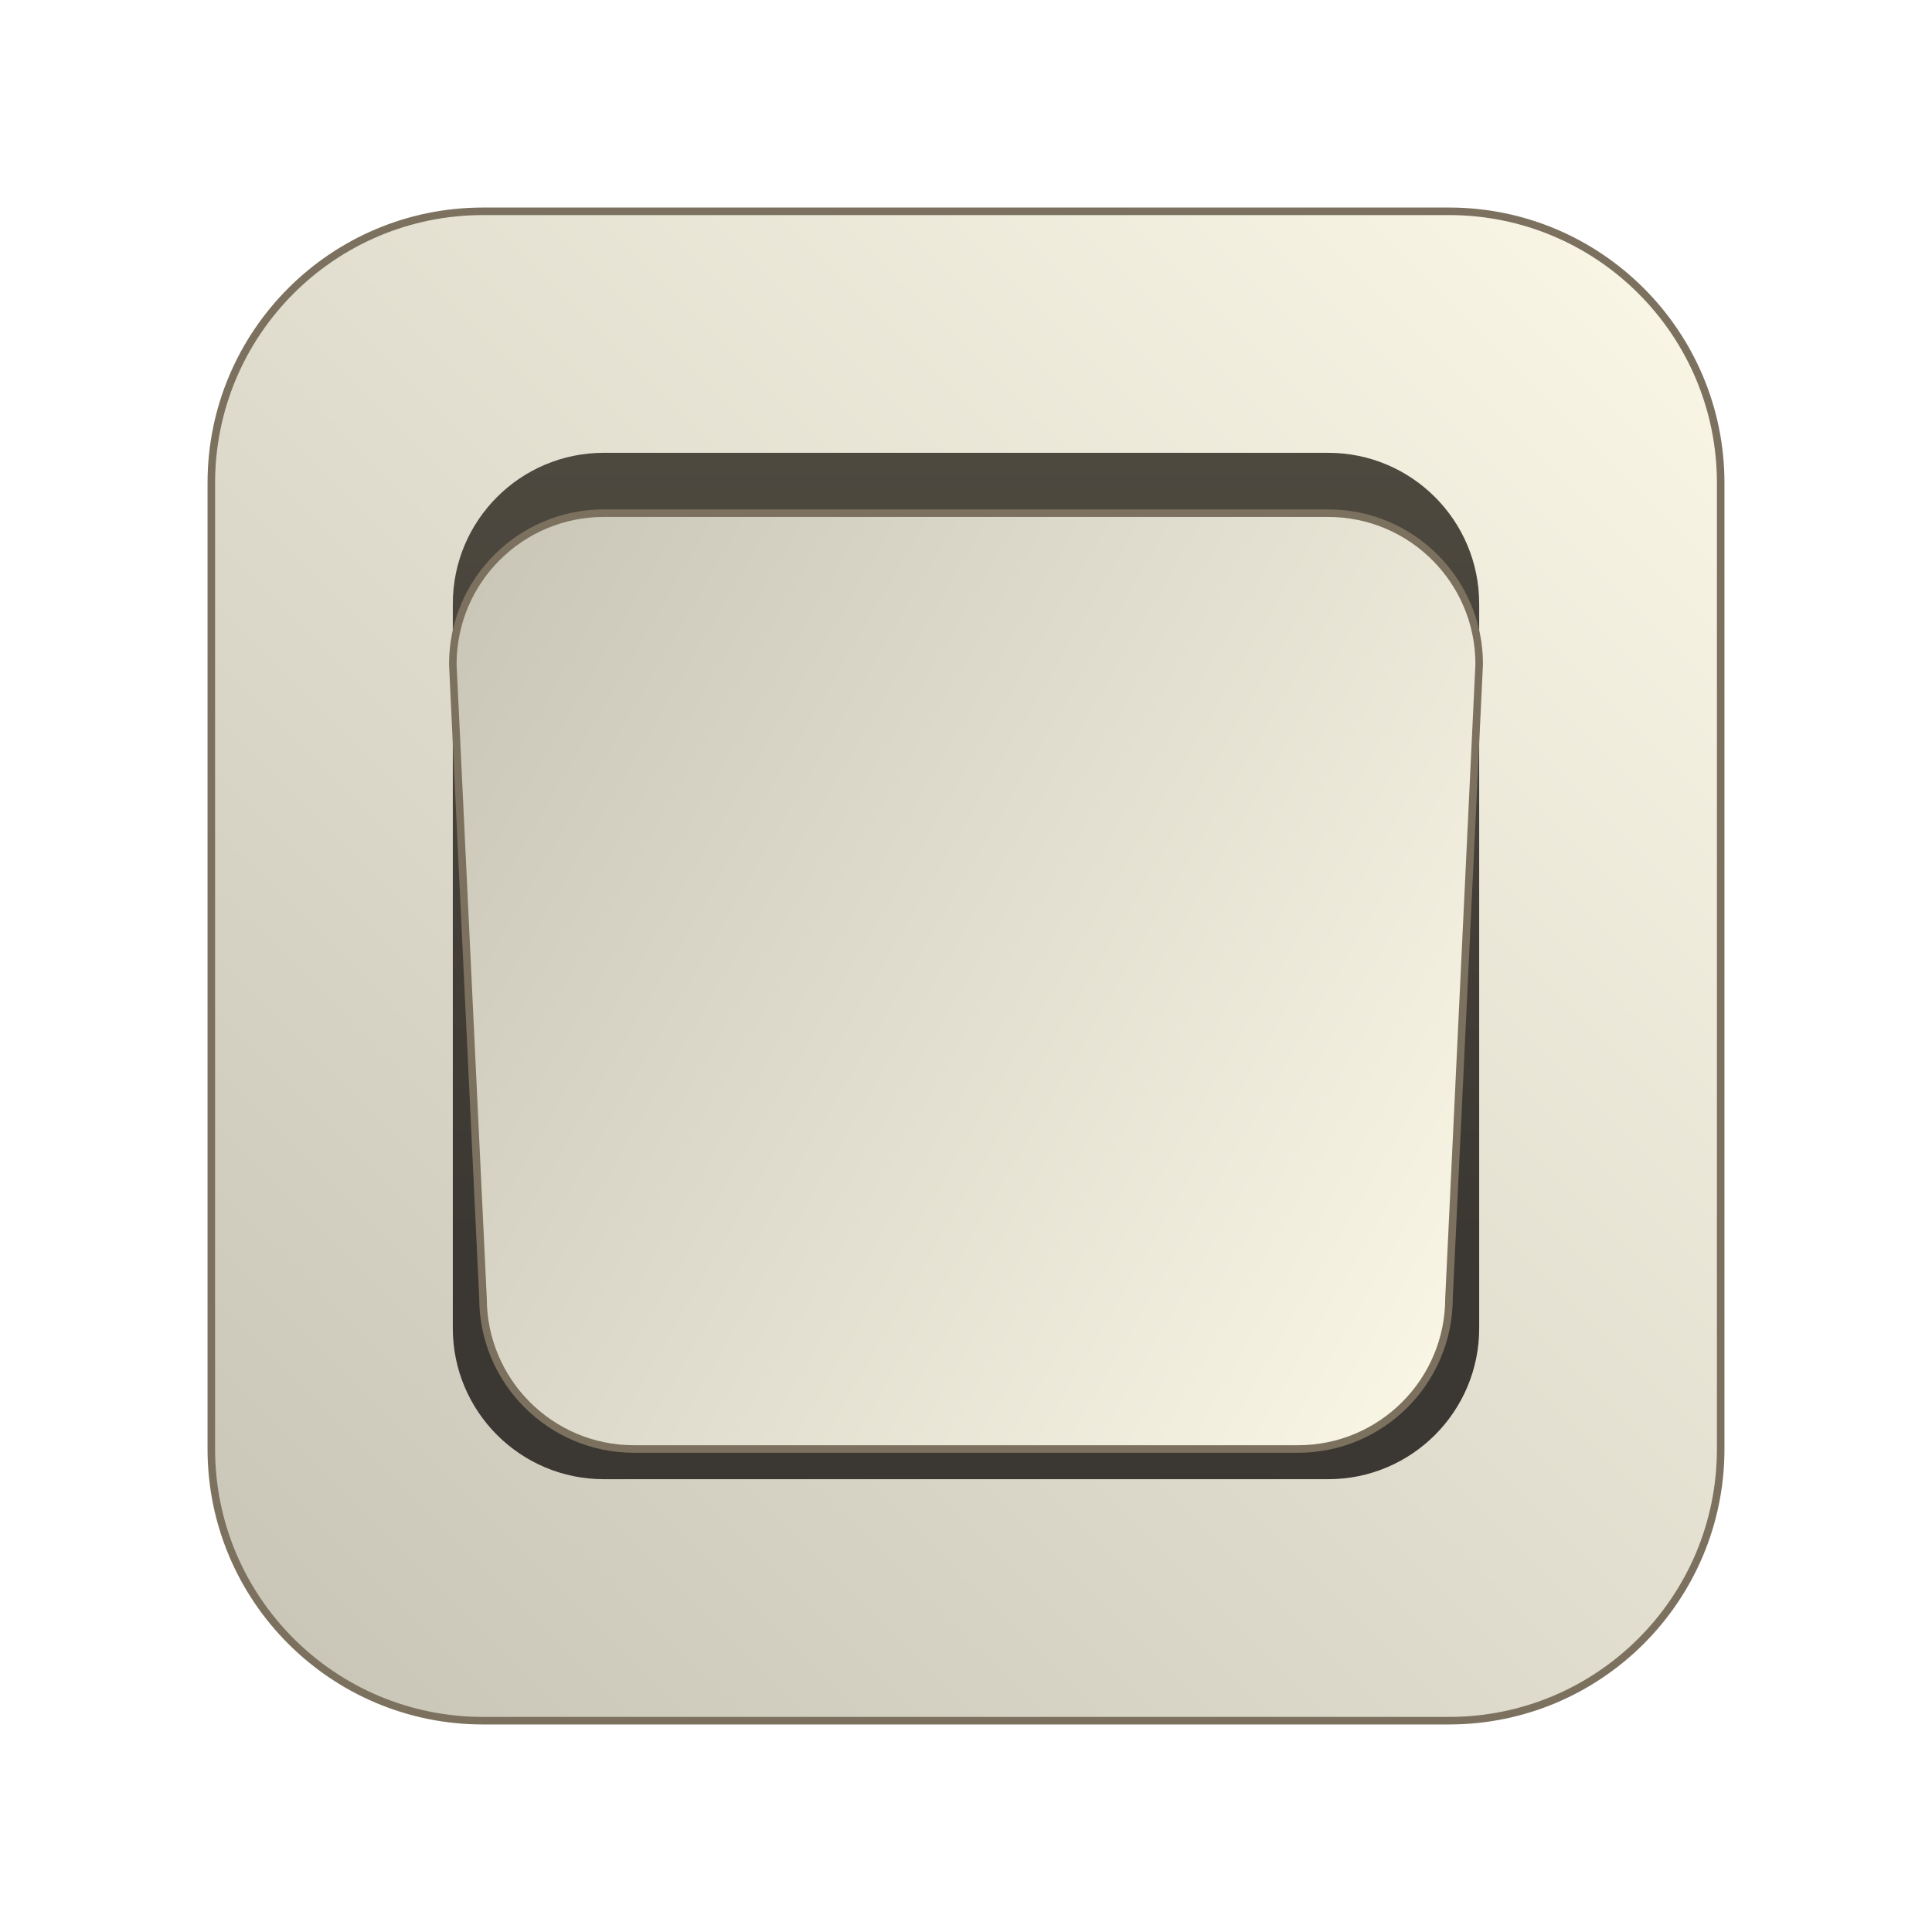
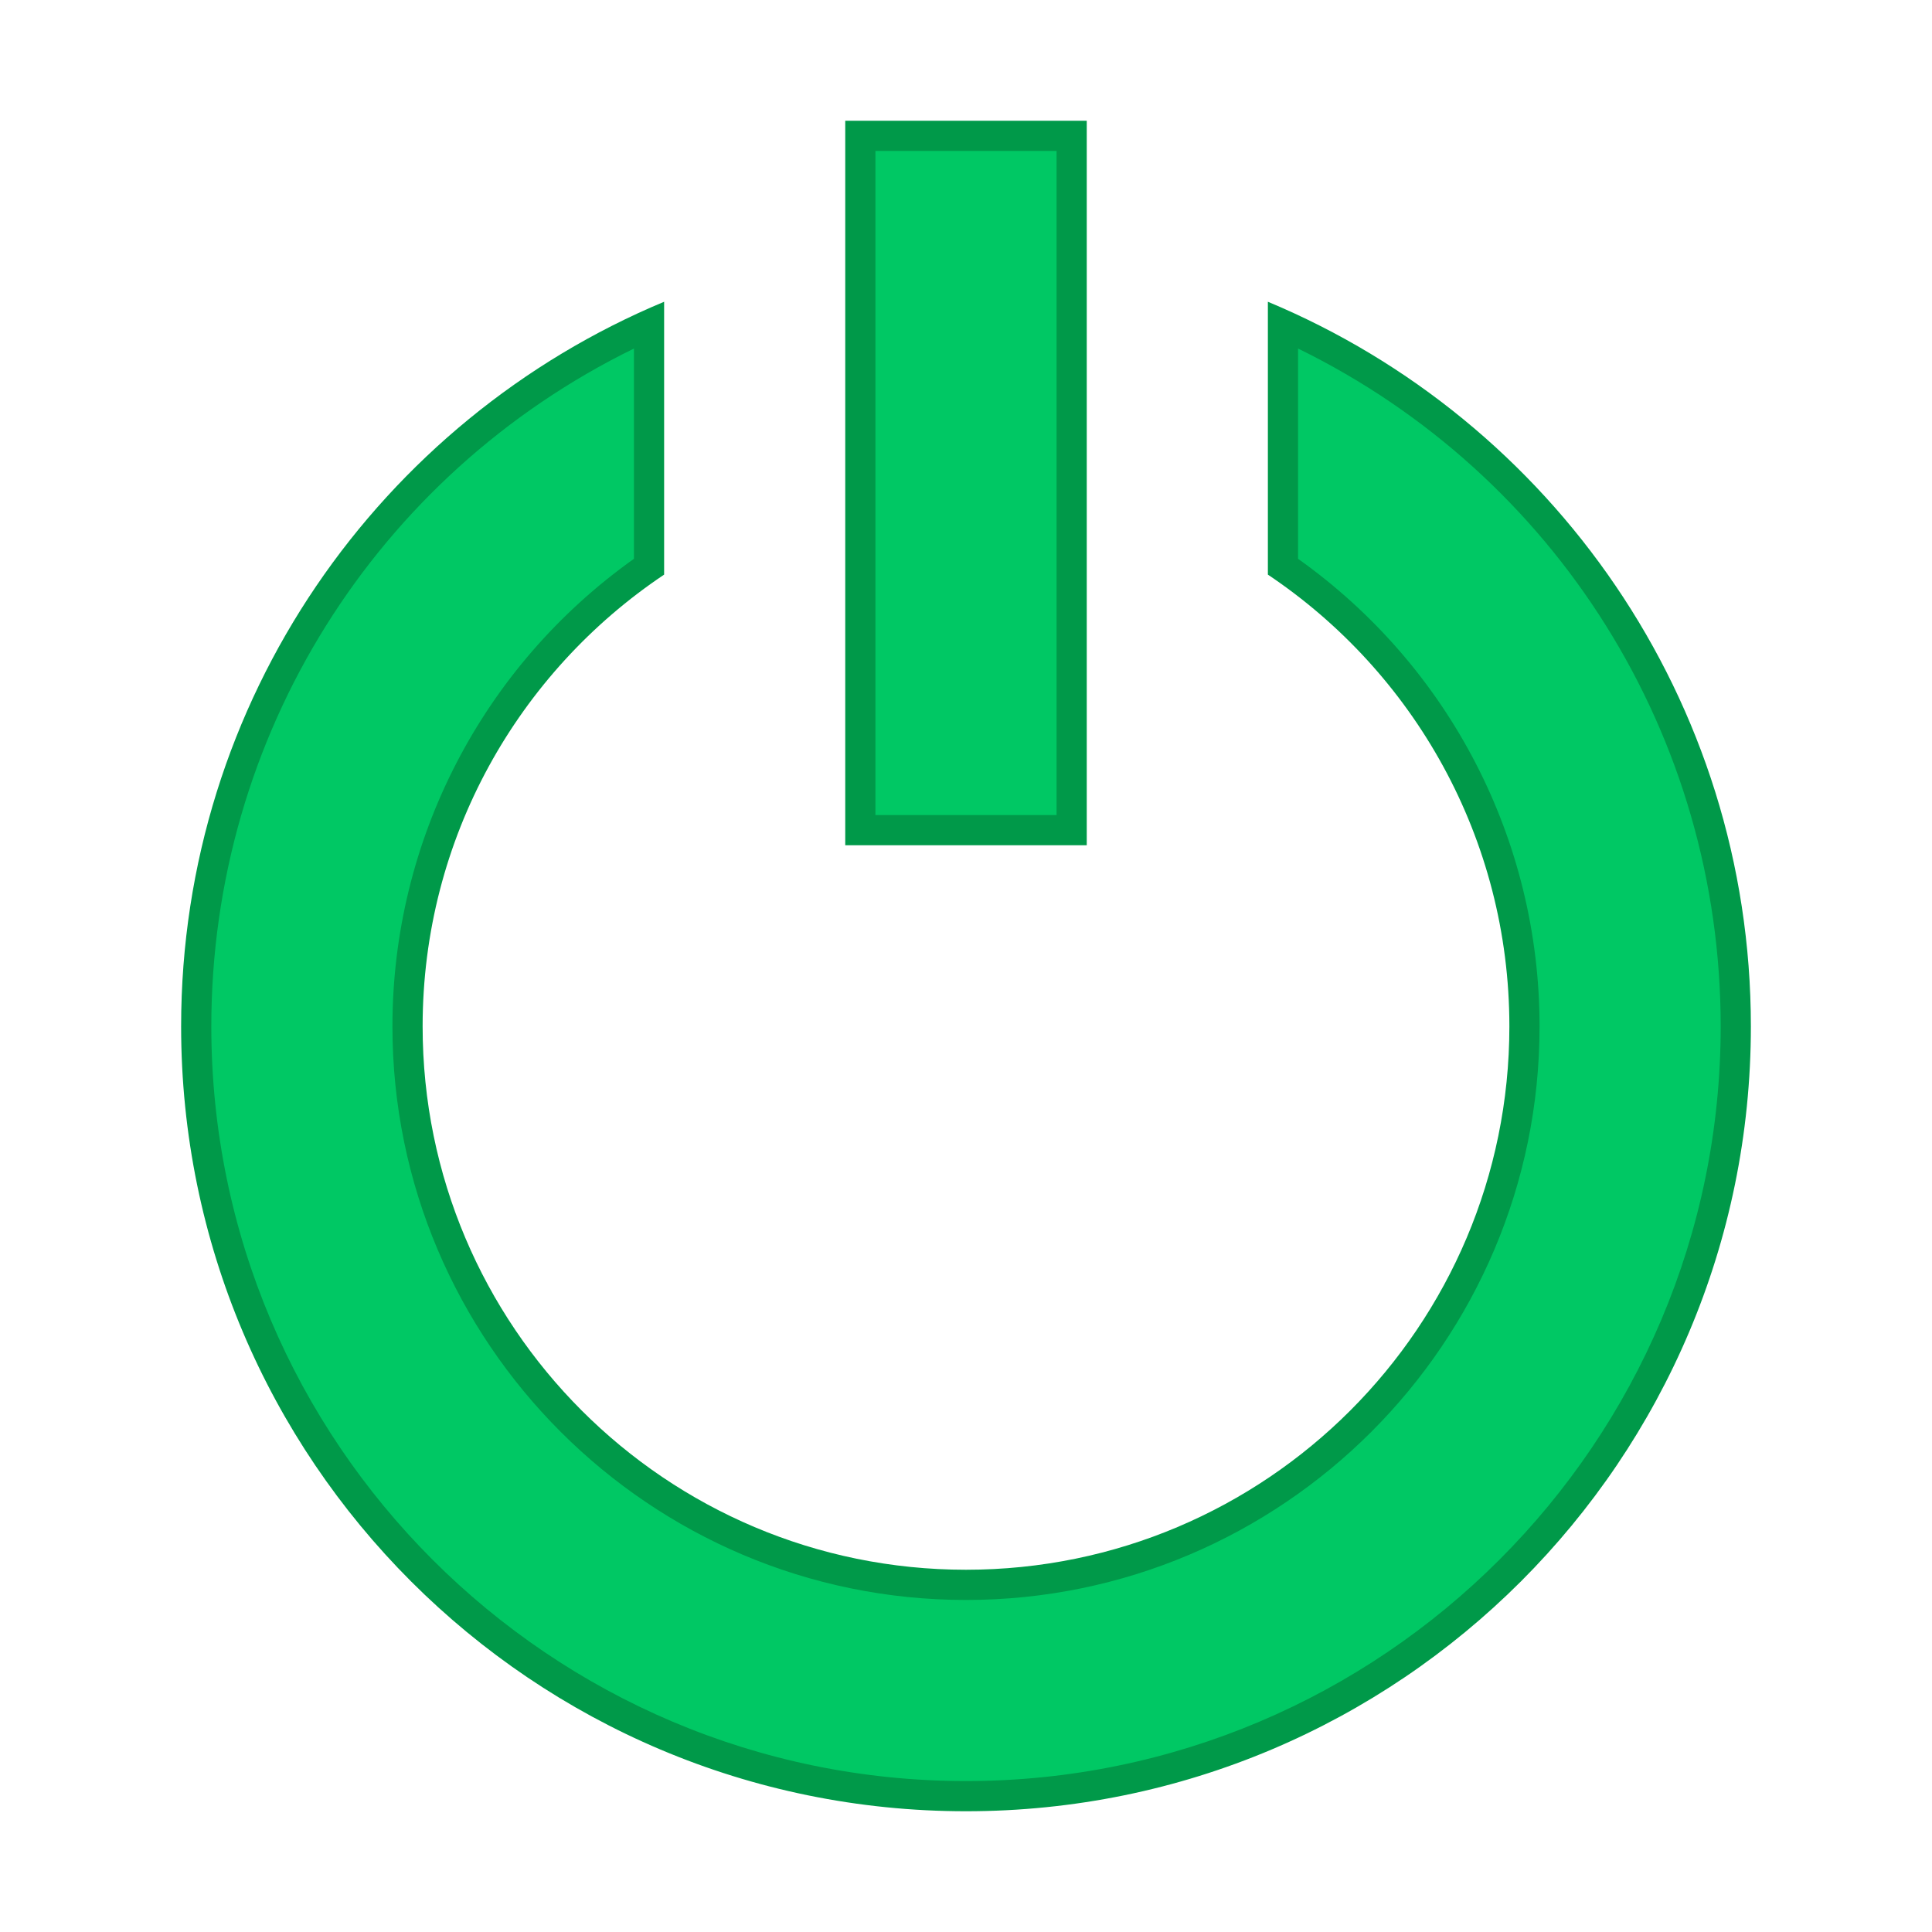
- <svg xmlns="http://www.w3.org/2000/svg" xmlns:xlink="http://www.w3.org/1999/xlink" viewBox="0 0 64 64" style="enable-background:new 0 0 64 64">
-   <defs>
-     <linearGradient id="0" gradientUnits="userSpaceOnUse" x1="54.364" y1="9.636" x2="9.636" y2="54.364">
-       <stop style="stop-color:#f8f5e5" />
-       <stop offset="1" style="stop-color:#cac7b9" />
-     </linearGradient>
-     <linearGradient id="1" gradientUnits="userSpaceOnUse" y1="15" x2="0" y2="49">
-       <stop style="stop-color:#4e493f" />
-       <stop offset=".768" style="stop-color:#3b3732" />
-     </linearGradient>
-     <linearGradient id="2" gradientUnits="userSpaceOnUse" x1="49.252" y1="42.172" x2="14.248" y2="21.962" xlink:href="#0" />
-   </defs>
-   <path d="m16 7h32c4.97 0 9 4.03 9 9v32c0 4.97-4.03 9-9 9h-32c-4.97 0-9-4.03-9-9v-32c0-4.97 4.03-9 9-9z" style="fill:url(#0);stroke-miterlimit:10;stroke:#7c715e;stroke-width:.25" />
-   <path d="m44 49h-24c-2.76 0-5-2.24-5-5v-24c0-2.76 2.24-5 5-5h24c2.76 0 5 2.24 5 5v24c0 2.76-2.24 5-5 5" style="fill:url(#1)" />
-   <path d="m20 17h24c2.76 0 5 2.24 5 5l-1 21c0 2.76-2.24 5-5 5h-22c-2.76 0-5-2.24-5-5l-1-21c0-2.76 2.24-5 5-5z" style="fill:url(#2);stroke-miterlimit:10;stroke:#7c715e;stroke-width:.25" />
+ <svg xmlns="http://www.w3.org/2000/svg" version="1.1" x="0px" y="0px" viewBox="0 0 64 64" enable-background="new 0 0 64 64" xml:space="preserve">
+   <path fill="#00C864" d="M32,59.5C17.939,59.5,6.5,48.061,6.5,34c0-10.074,5.862-19.115,15-23.242v8.013 c-5.014,3.463-8,9.136-8,15.229c0,10.201,8.299,18.5,18.5,18.5S50.5,44.201,50.5,34c0-6.094-2.986-11.767-8-15.229v-8.013 c9.138,4.127,15,13.168,15,23.242C57.5,48.061,46.061,59.5,32,59.5z" />
+   <path fill="#009949" d="M43,11.546C51.553,15.731,57,24.386,57,34c0,13.785-11.215,25-25,25S7,47.785,7,34 c0-9.614,5.447-18.269,14-22.454v6.965c-5.019,3.568-8,9.319-8,15.49c0,10.477,8.523,19,19,19s19-8.523,19-19 c0-6.171-2.981-11.921-8-15.49V11.546 M42,9.996v9.039c4.823,3.229,8,8.725,8,14.965c0,9.941-8.059,18-18,18s-18-8.059-18-18 c0-6.24,3.177-11.736,8-14.965V9.996C12.605,13.914,6,23.185,6,34c0,14.359,11.641,26,26,26s26-11.641,26-26 C58,23.185,51.395,13.914,42,9.996L42,9.996z" />
+   <rect x="28.5" y="4.5" fill="#00C864" width="7" height="23" />
+   <path fill="#009949" d="M35,5v22h-6V5H35 M36,4h-8v24h8V4L36,4z" />
</svg>
